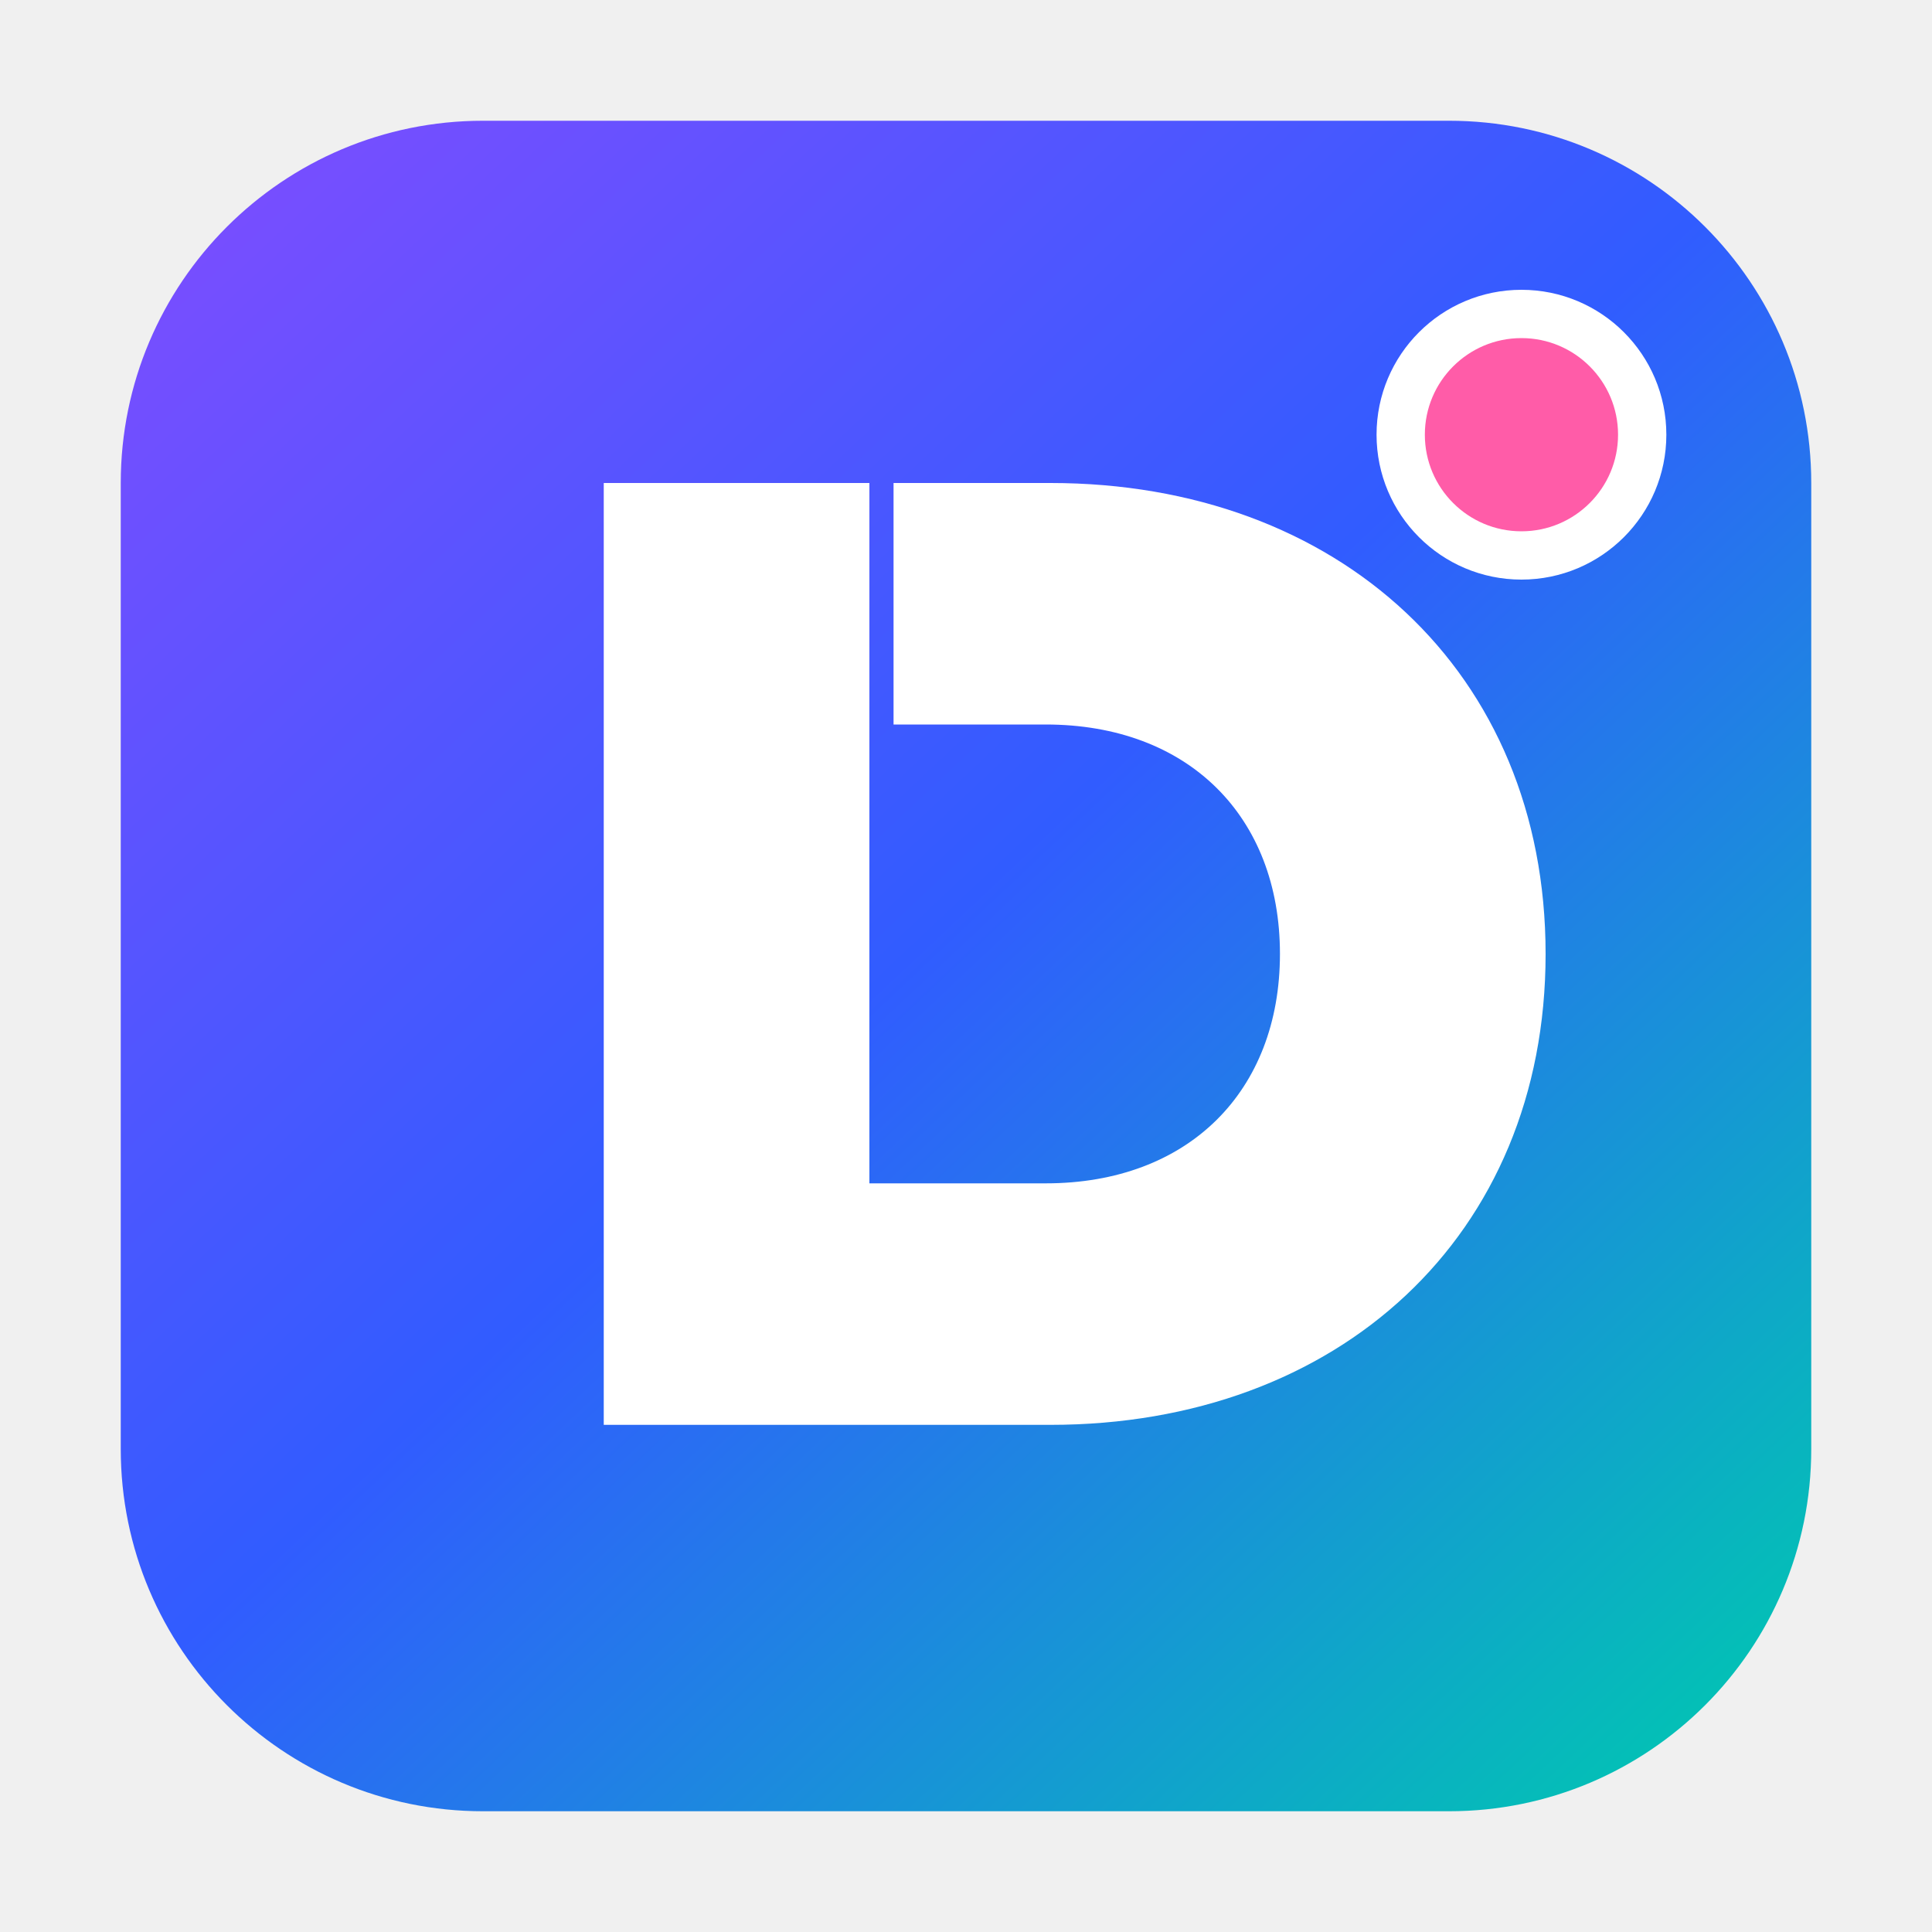
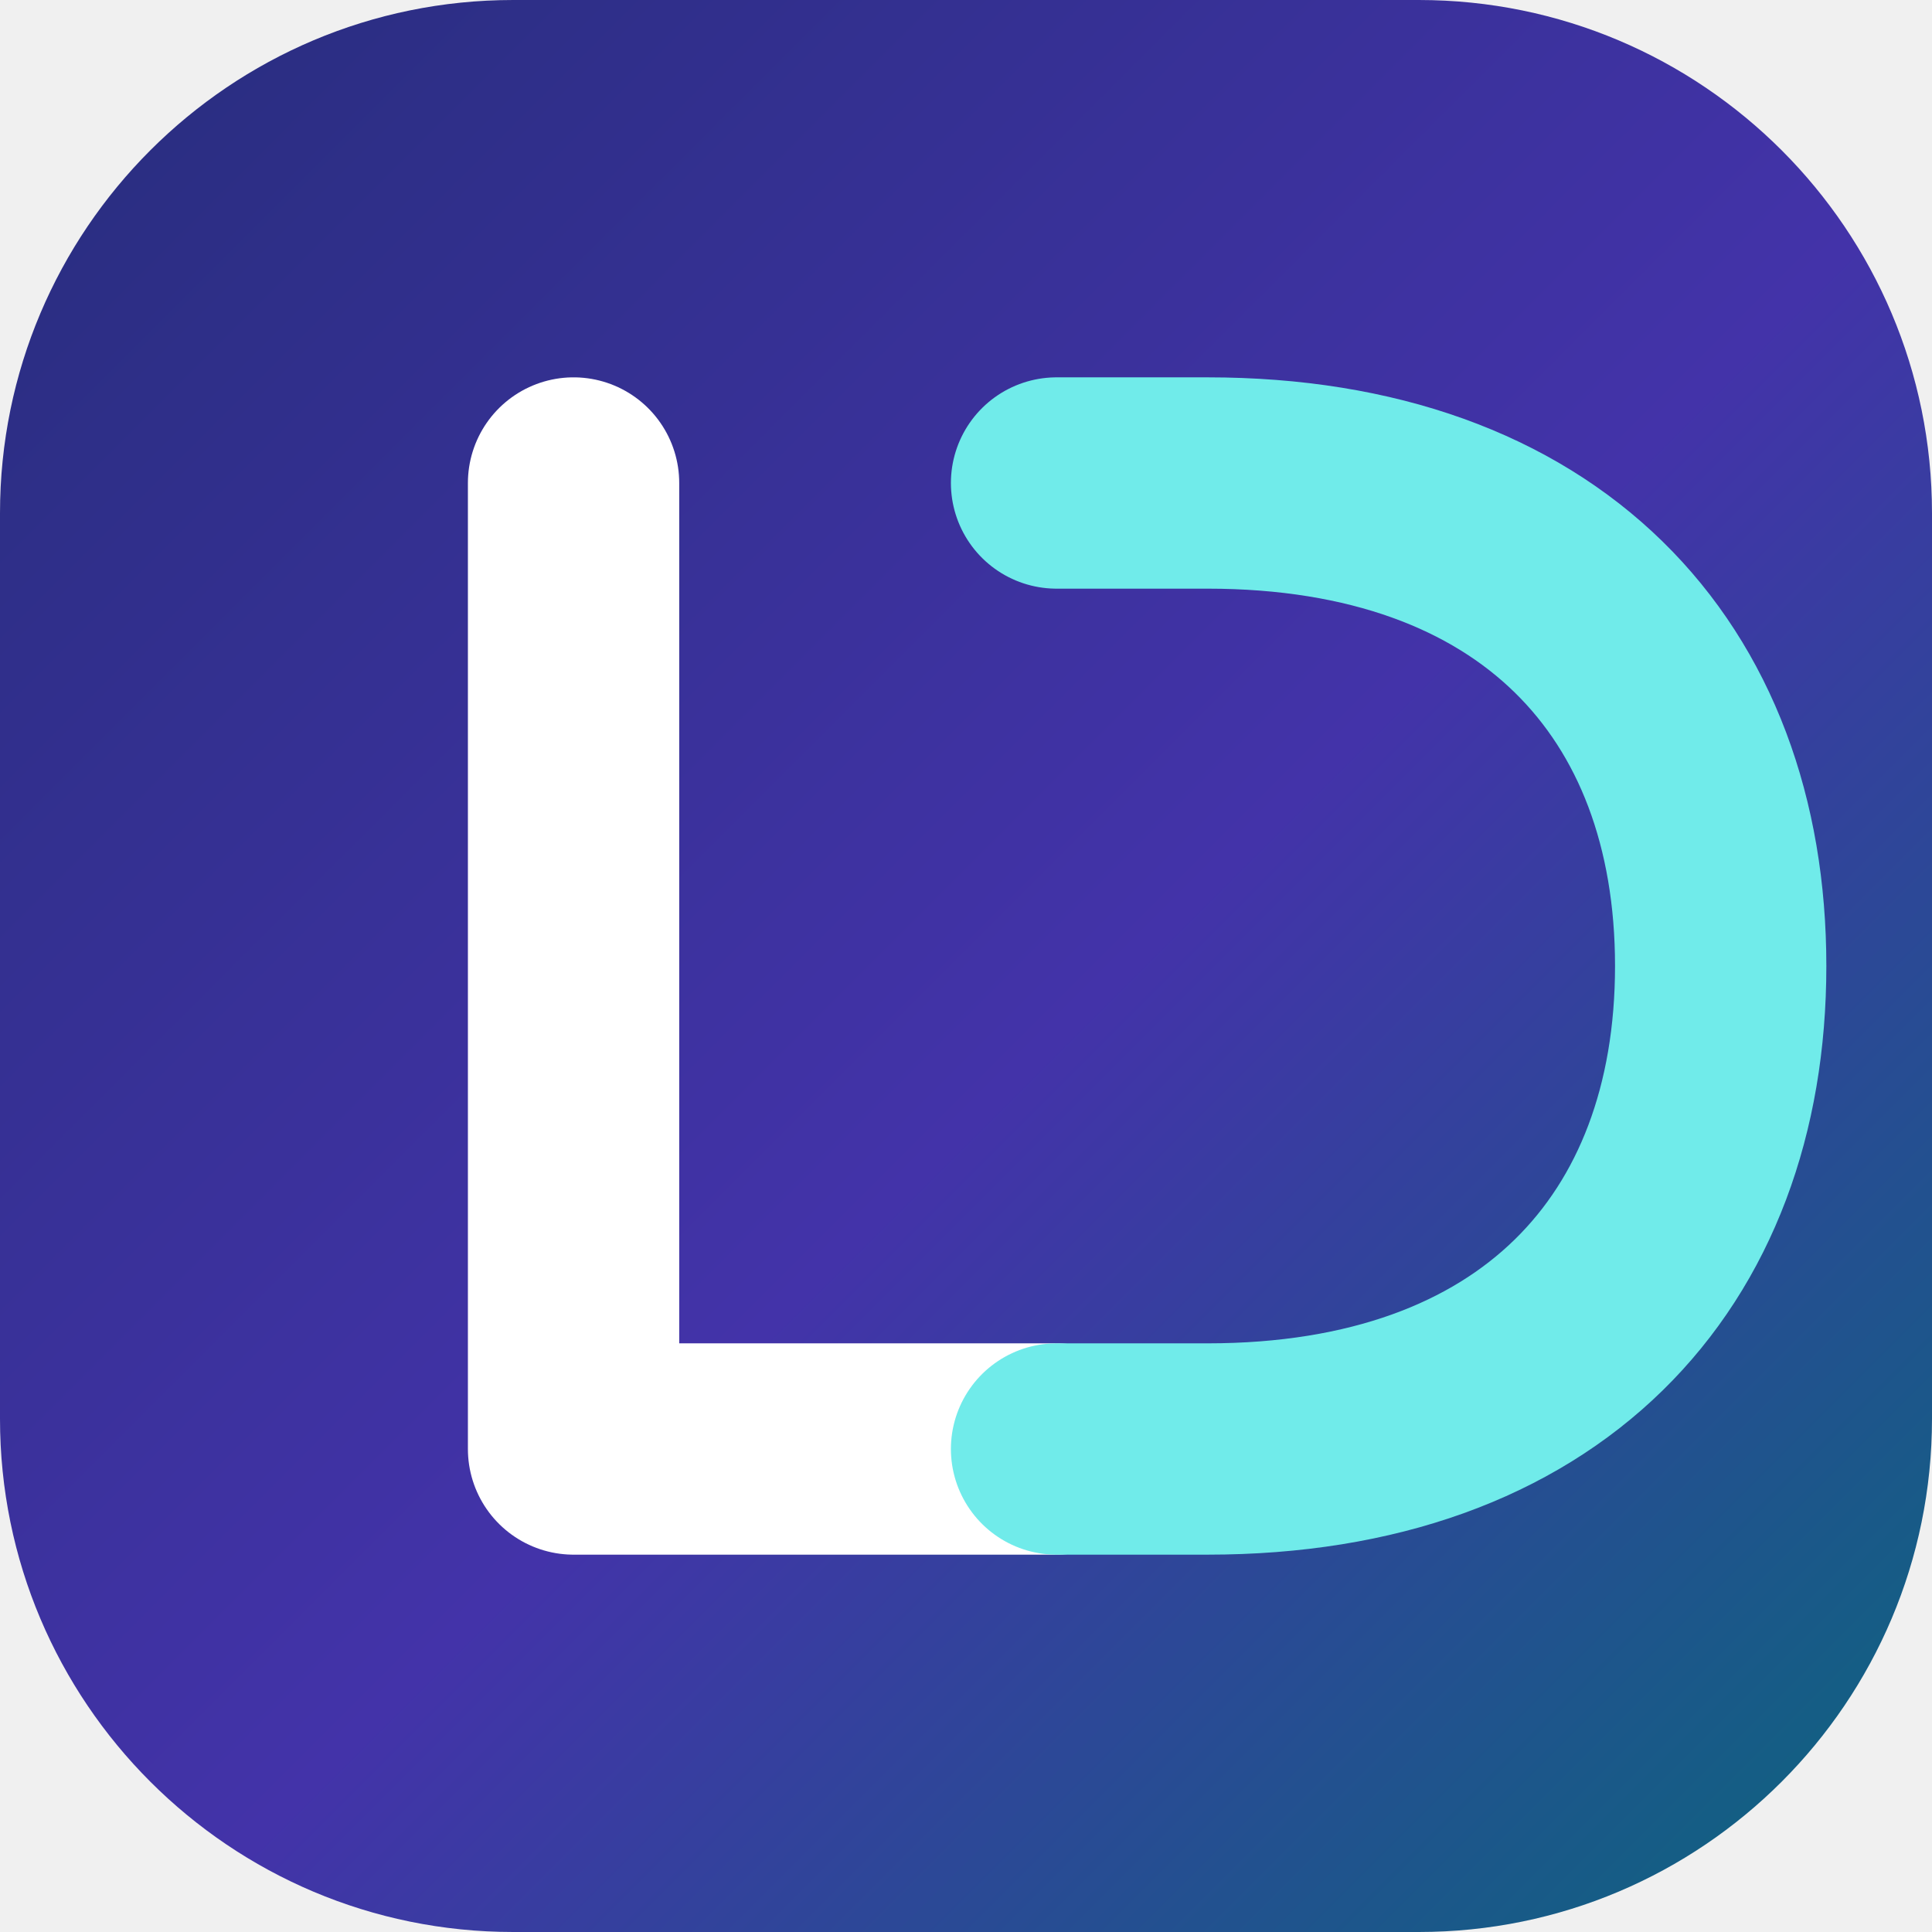
- <svg xmlns="http://www.w3.org/2000/svg" viewBox="0 0 80 80">
+ <svg xmlns="http://www.w3.org/2000/svg" viewBox="0 0 64 64">
  <defs>
-     <linearGradient id="g" x1="8" y1="6" x2="72" y2="74" gradientUnits="userSpaceOnUse">
-       <stop stop-color="#7C4DFF" />
-       <stop offset=".48" stop-color="#315CFF" />
-       <stop offset="1" stop-color="#00C7B1" />
+     <linearGradient id="tile" x1="5" y1="5" x2="59" y2="59" gradientUnits="userSpaceOnUse">
+       <stop stop-color="#2b2e83" />
+       <stop offset=".55" stop-color="#4333a9" />
+       <stop offset="1" stop-color="#145e84" />
    </linearGradient>
  </defs>
-   <rect x="5" y="5" width="70" height="70" rx="15" fill="url(#g)" />
-   <path d="M25 20v39h18.5c11.9 0 20.5-7.8 20.5-19.5S55.4 20 43.5 20H37v10h6.3c5.9 0 9.7 3.8 9.7 9.5S49.2 49 43.3 49H36V20H25Z" fill="#fff" />
-   <circle cx="63" cy="18" r="5" fill="#FF5CA8" stroke="#fff" stroke-width="2" />
+   <rect width="64" height="64" rx="17" fill="url(#tile)" />
+   <path d="M19 16v32h16" fill="none" stroke="#fff" stroke-width="7" stroke-linecap="round" stroke-linejoin="round" />
+   <path d="M35 16h5c11 0 17 6.5 17 16s-6 16-17 16h-5" fill="none" stroke="#70ebea" stroke-width="7" stroke-linecap="round" stroke-linejoin="round" />
</svg>
